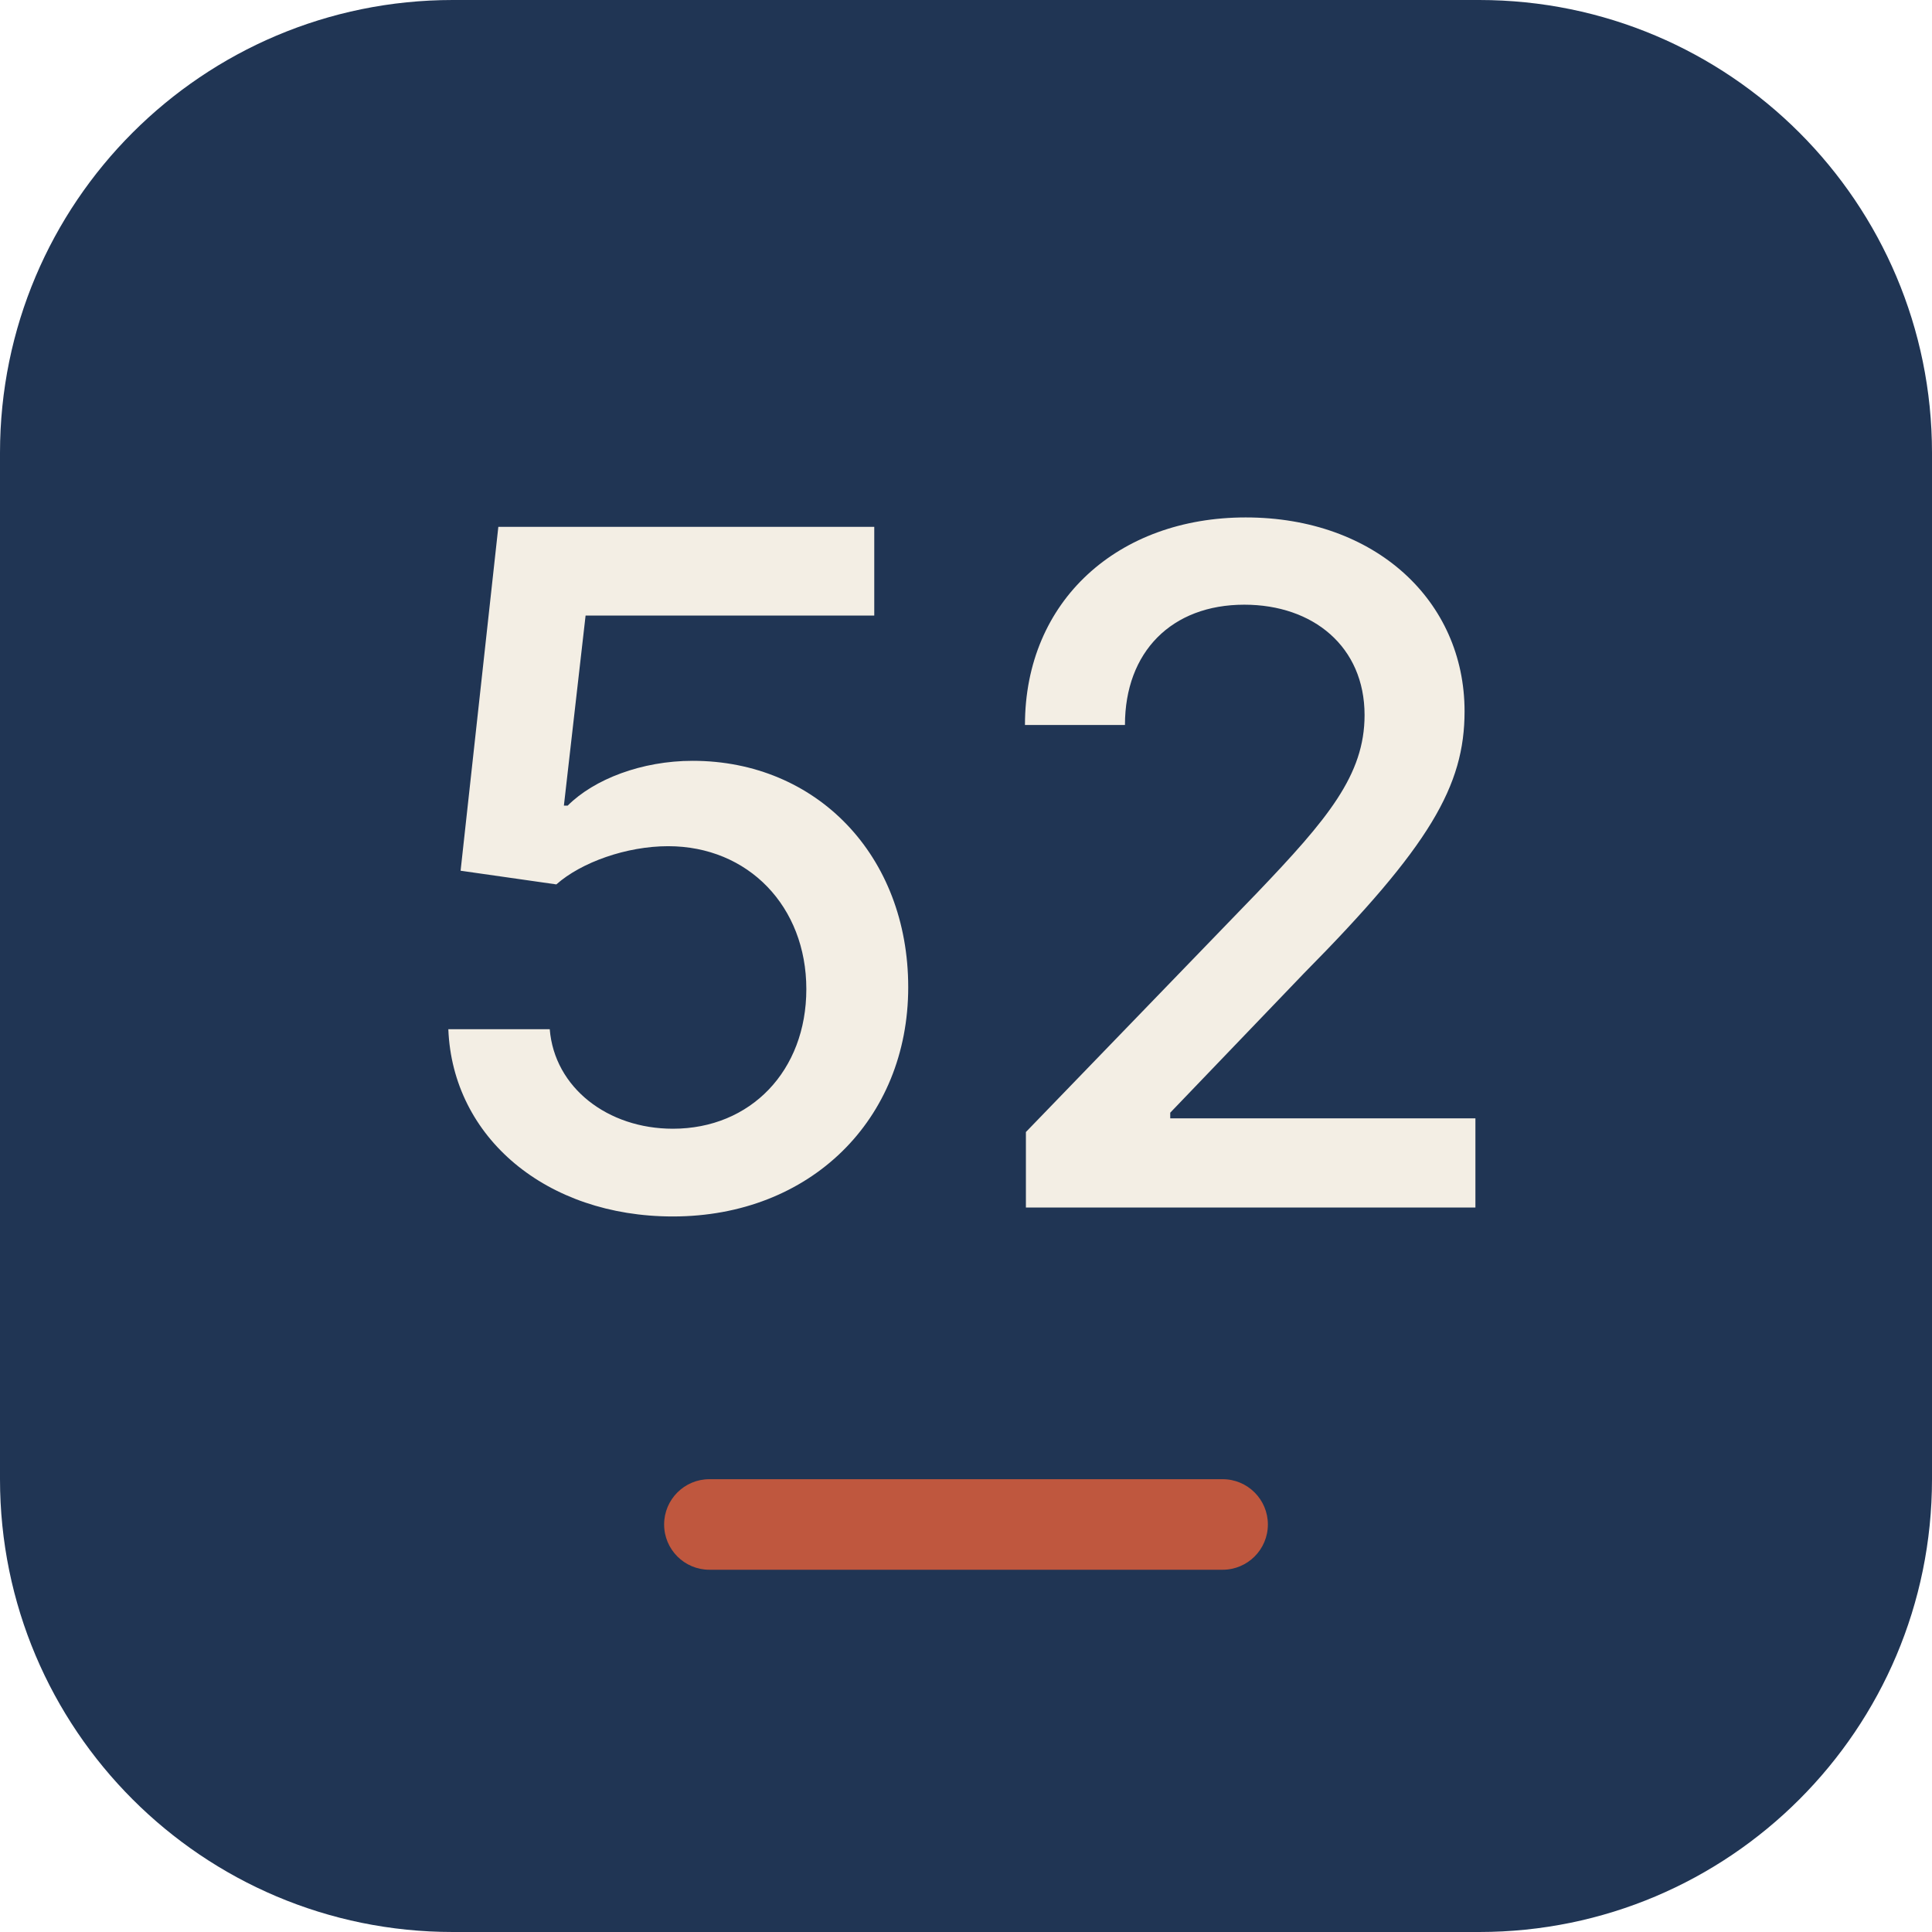
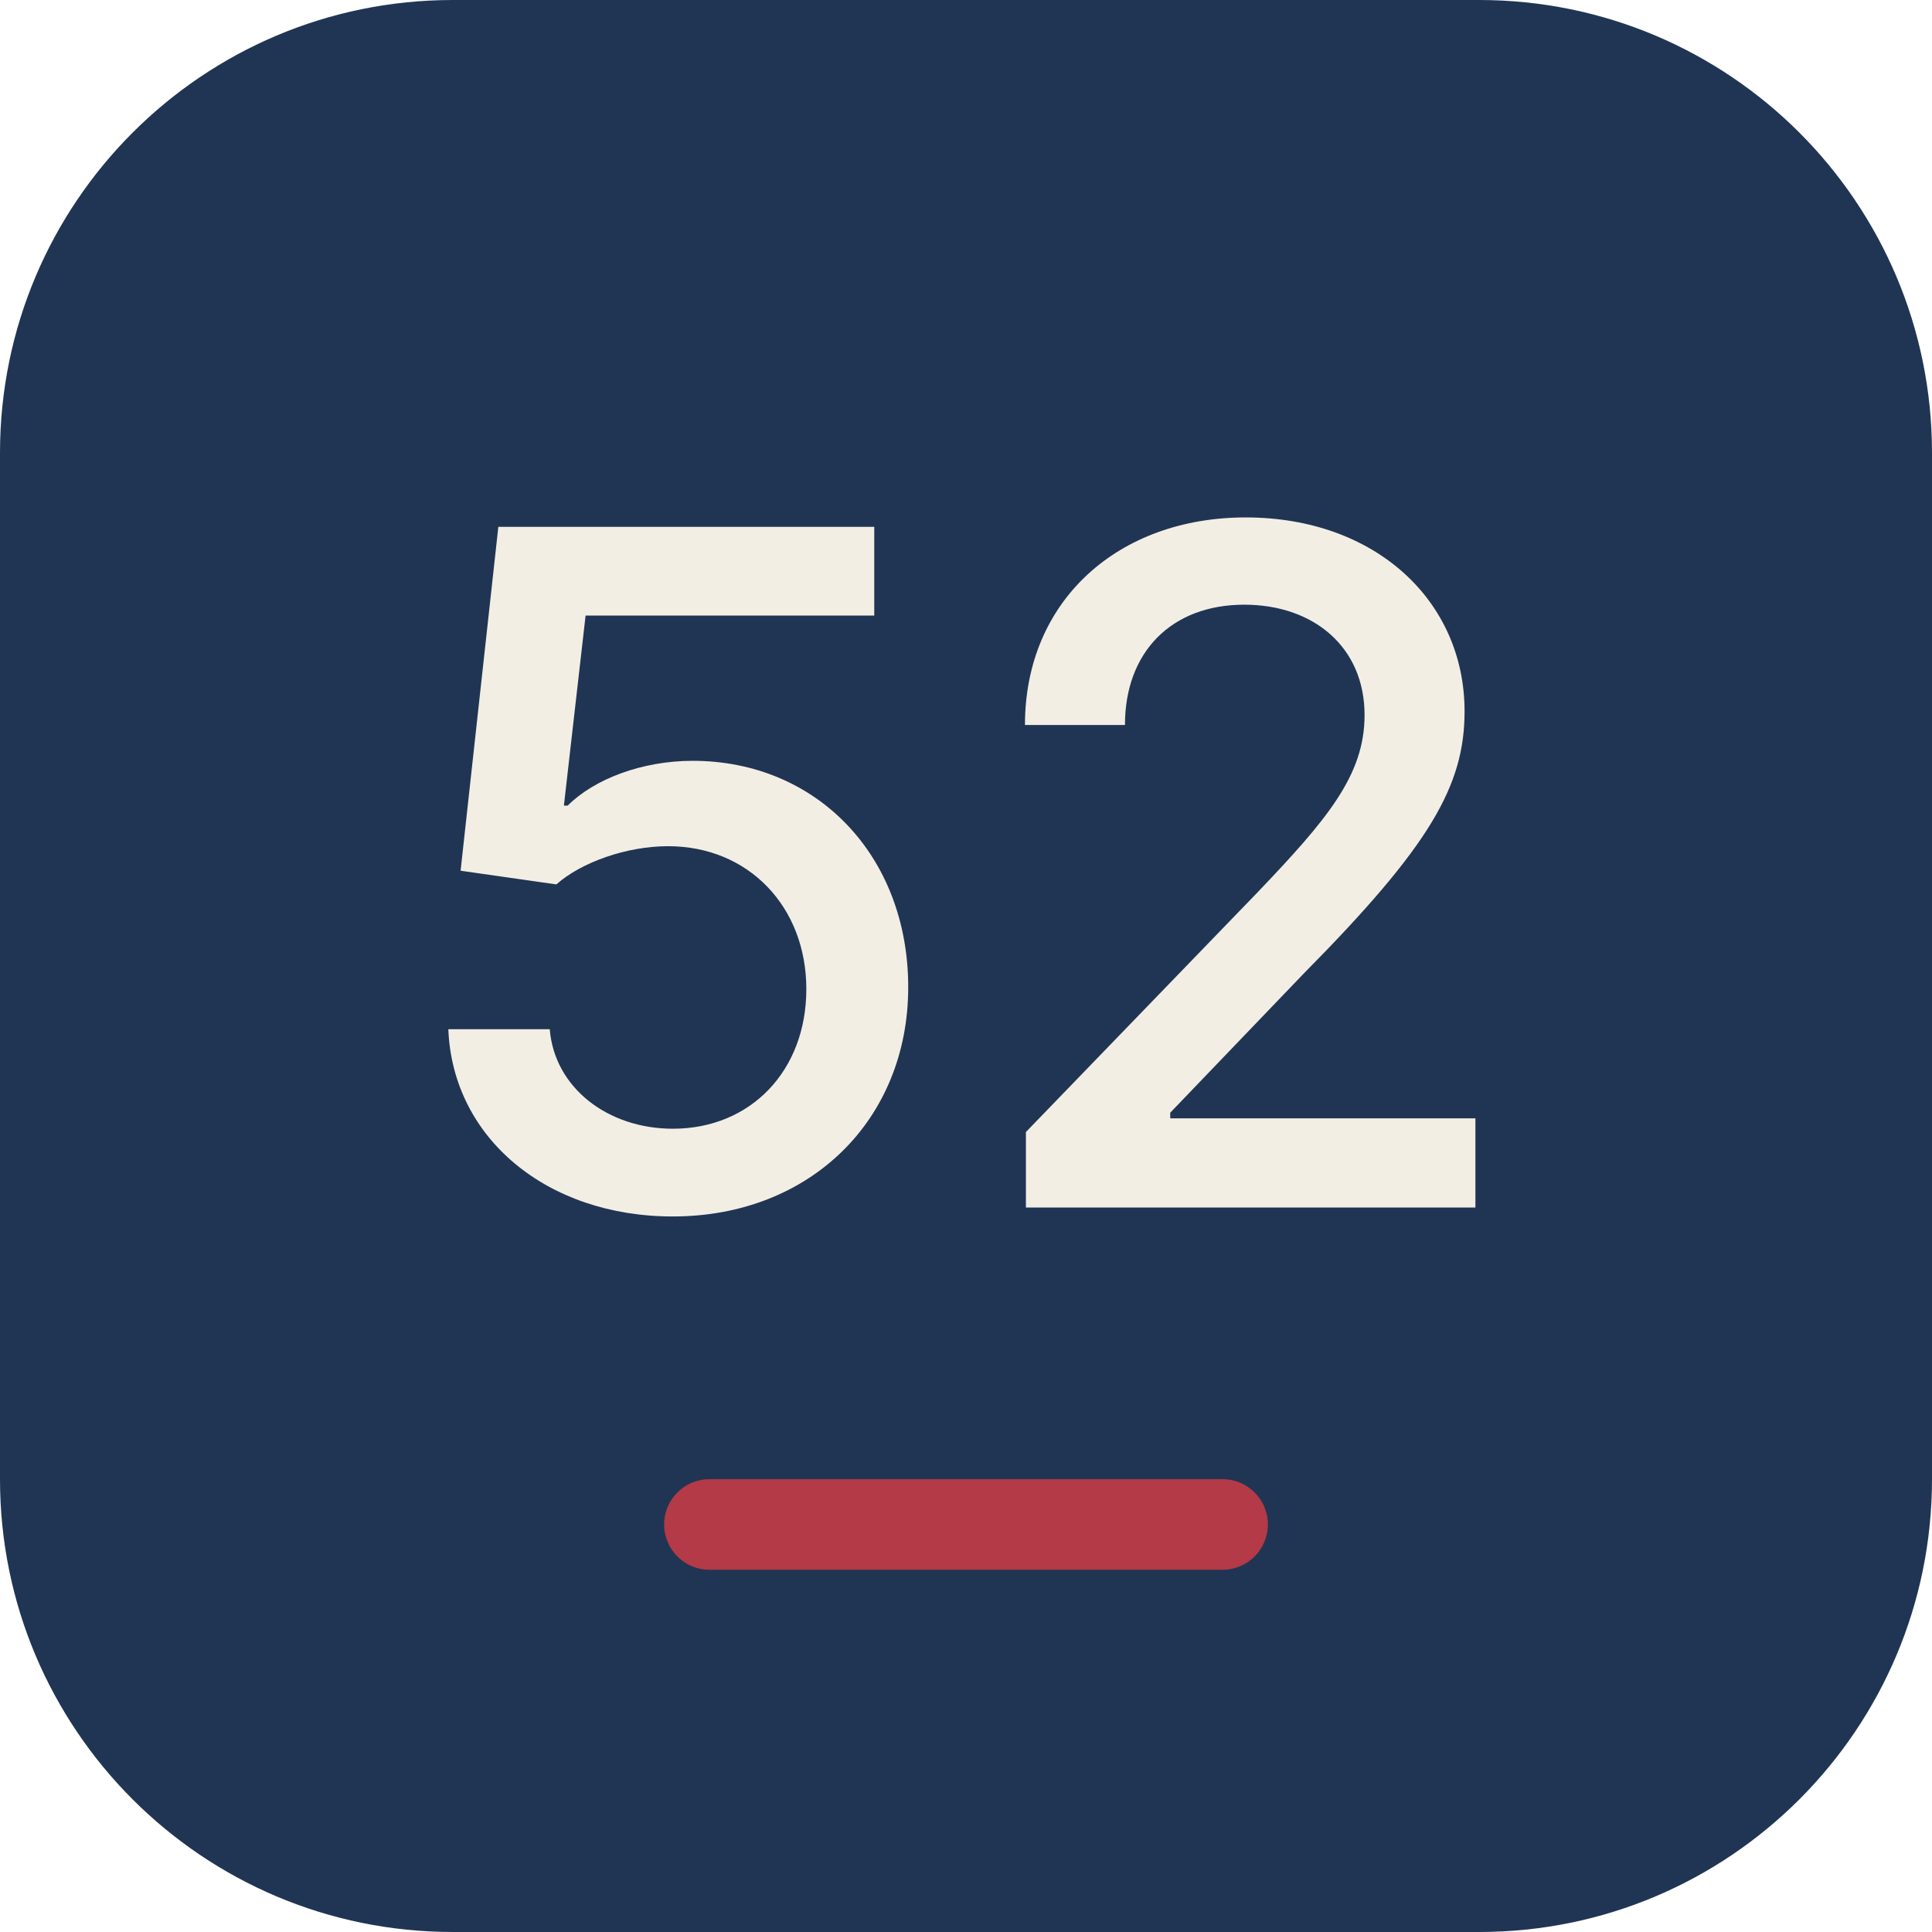
<svg xmlns="http://www.w3.org/2000/svg" viewBox="0 0 64 64">
  <rect width="64" height="64" rx="15" fill="#203554" />
  <text x="32" y="40" fill="#f3eee4" font-family="-apple-system,BlinkMacSystemFont,Segoe UI,sans-serif" font-size="31" font-weight="500" text-anchor="middle">52</text>
-   <rect x="22" y="49" width="20" height="3" rx="1.5" fill="#bf573e" />
+   <rect x="22" y="49" width="20" height="3" rx="1.5" fill="#b33a46" />
</svg>
